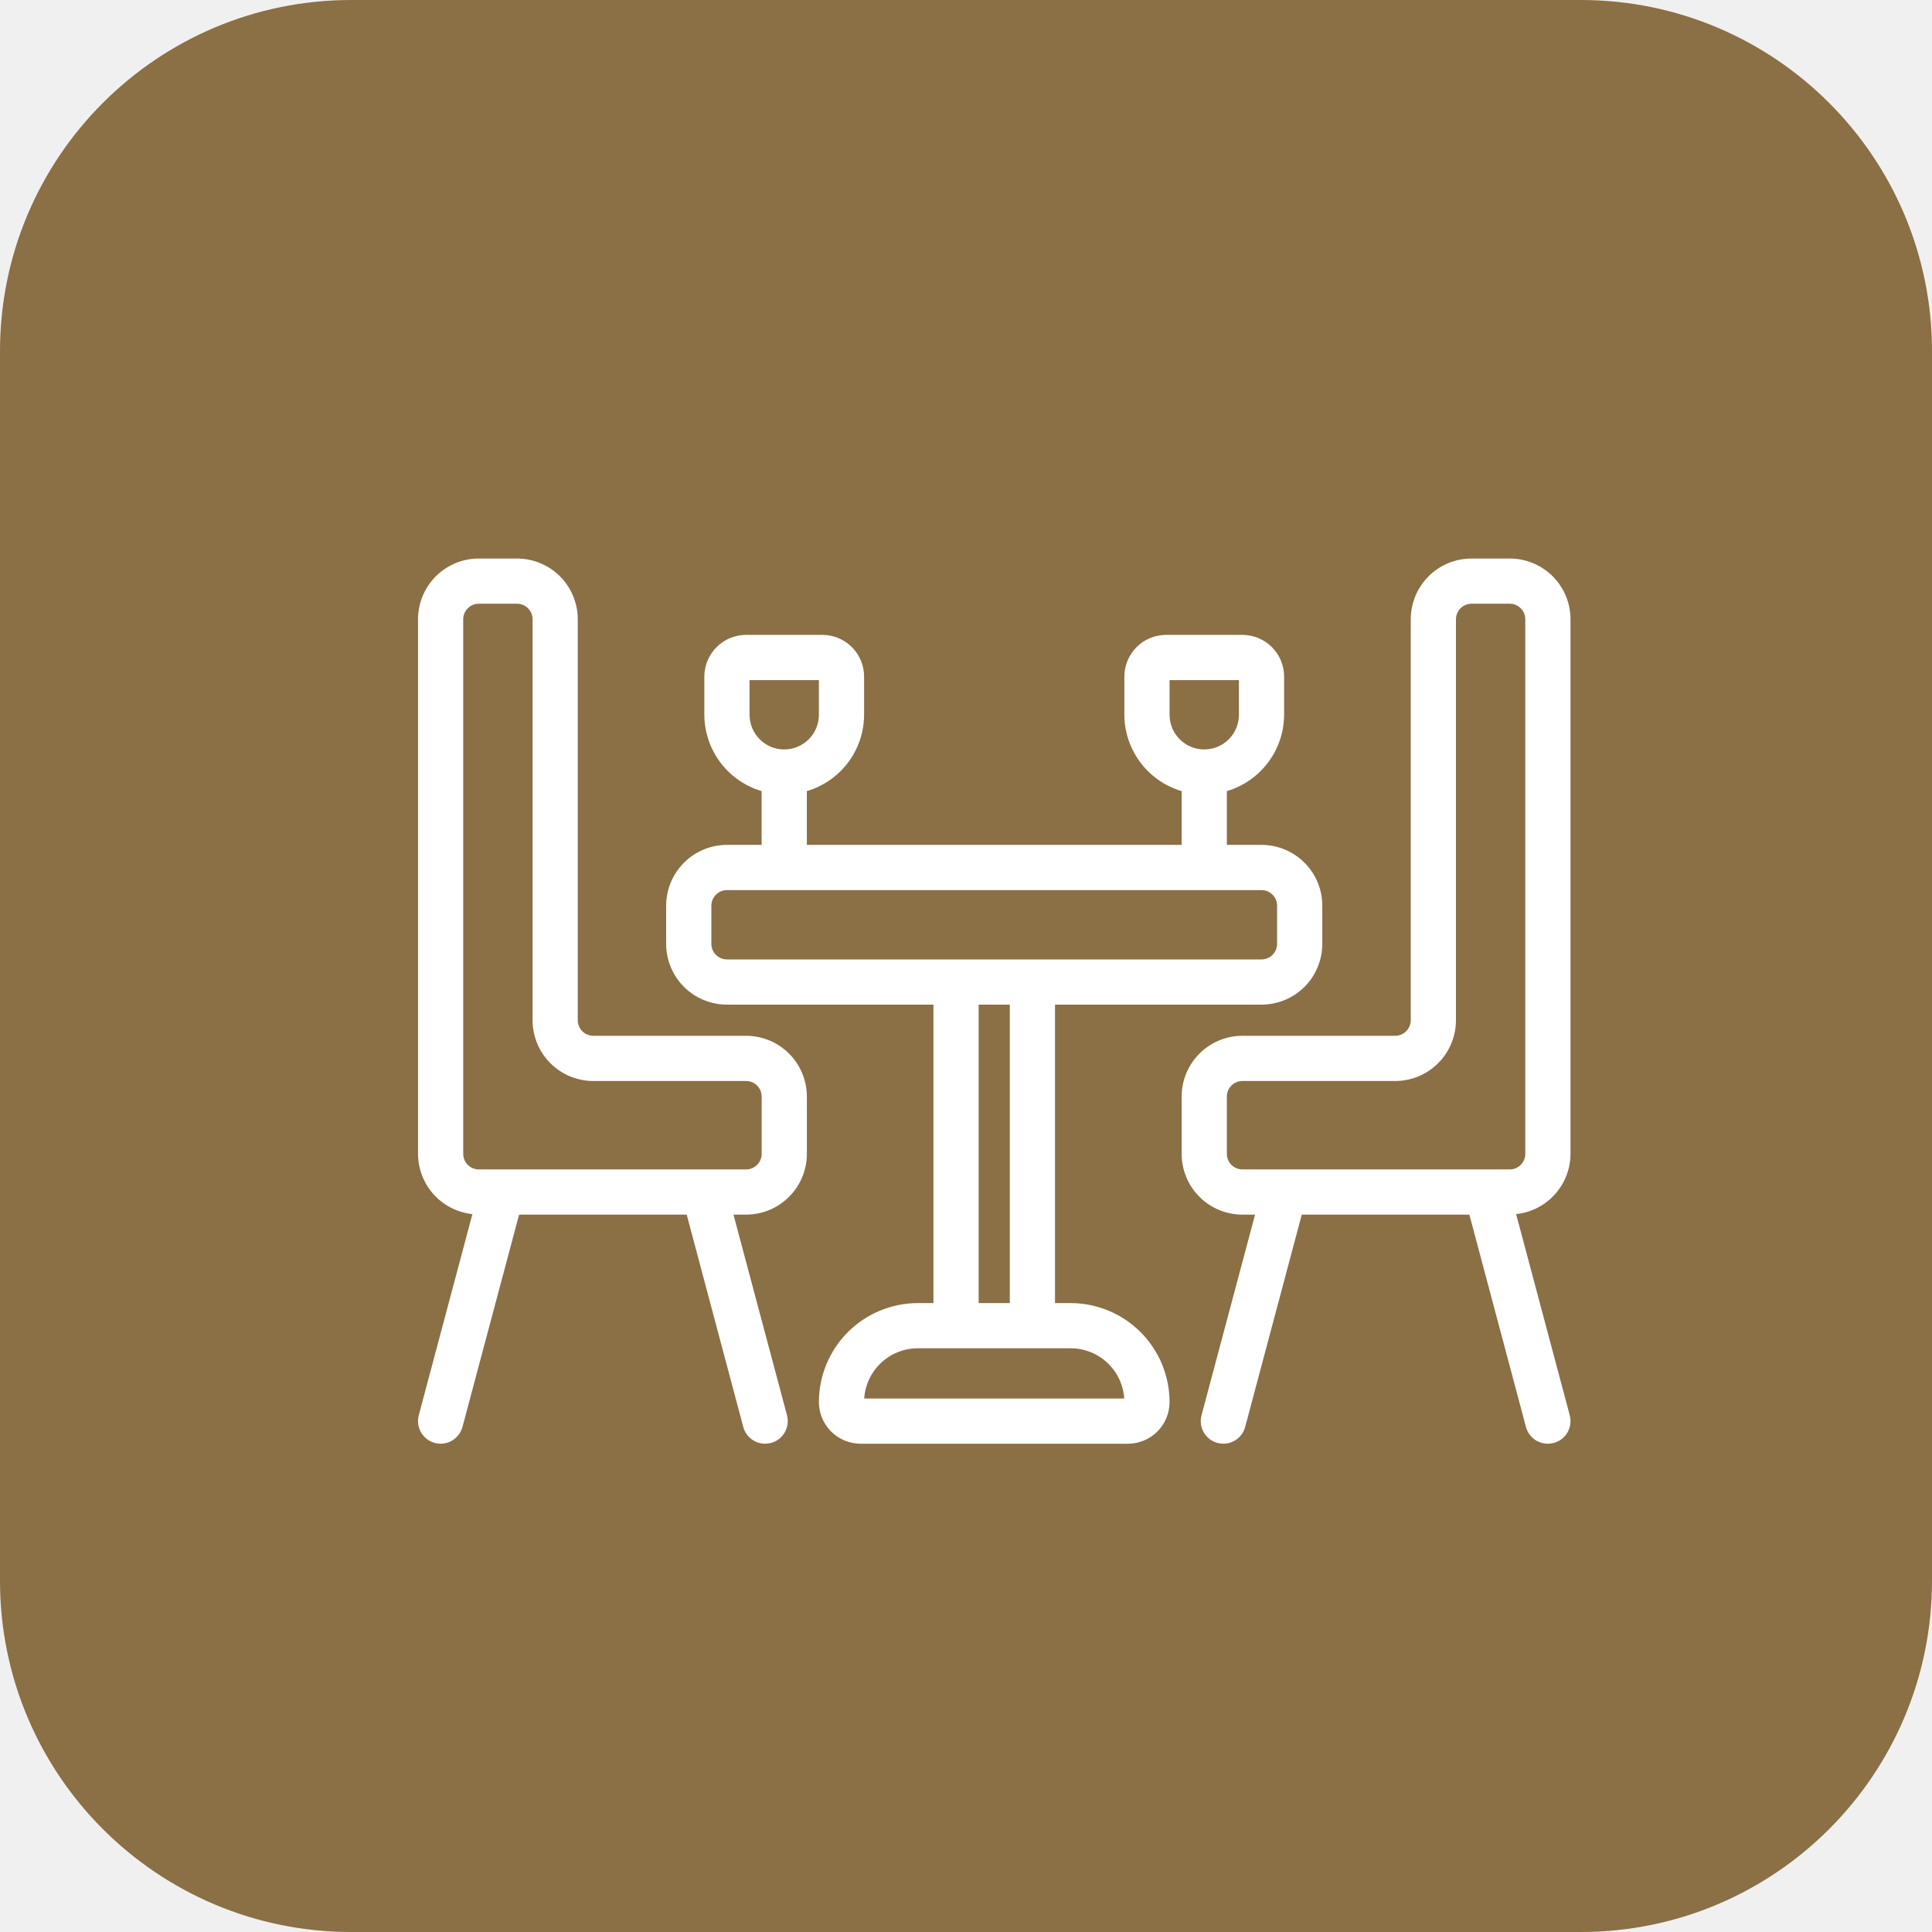
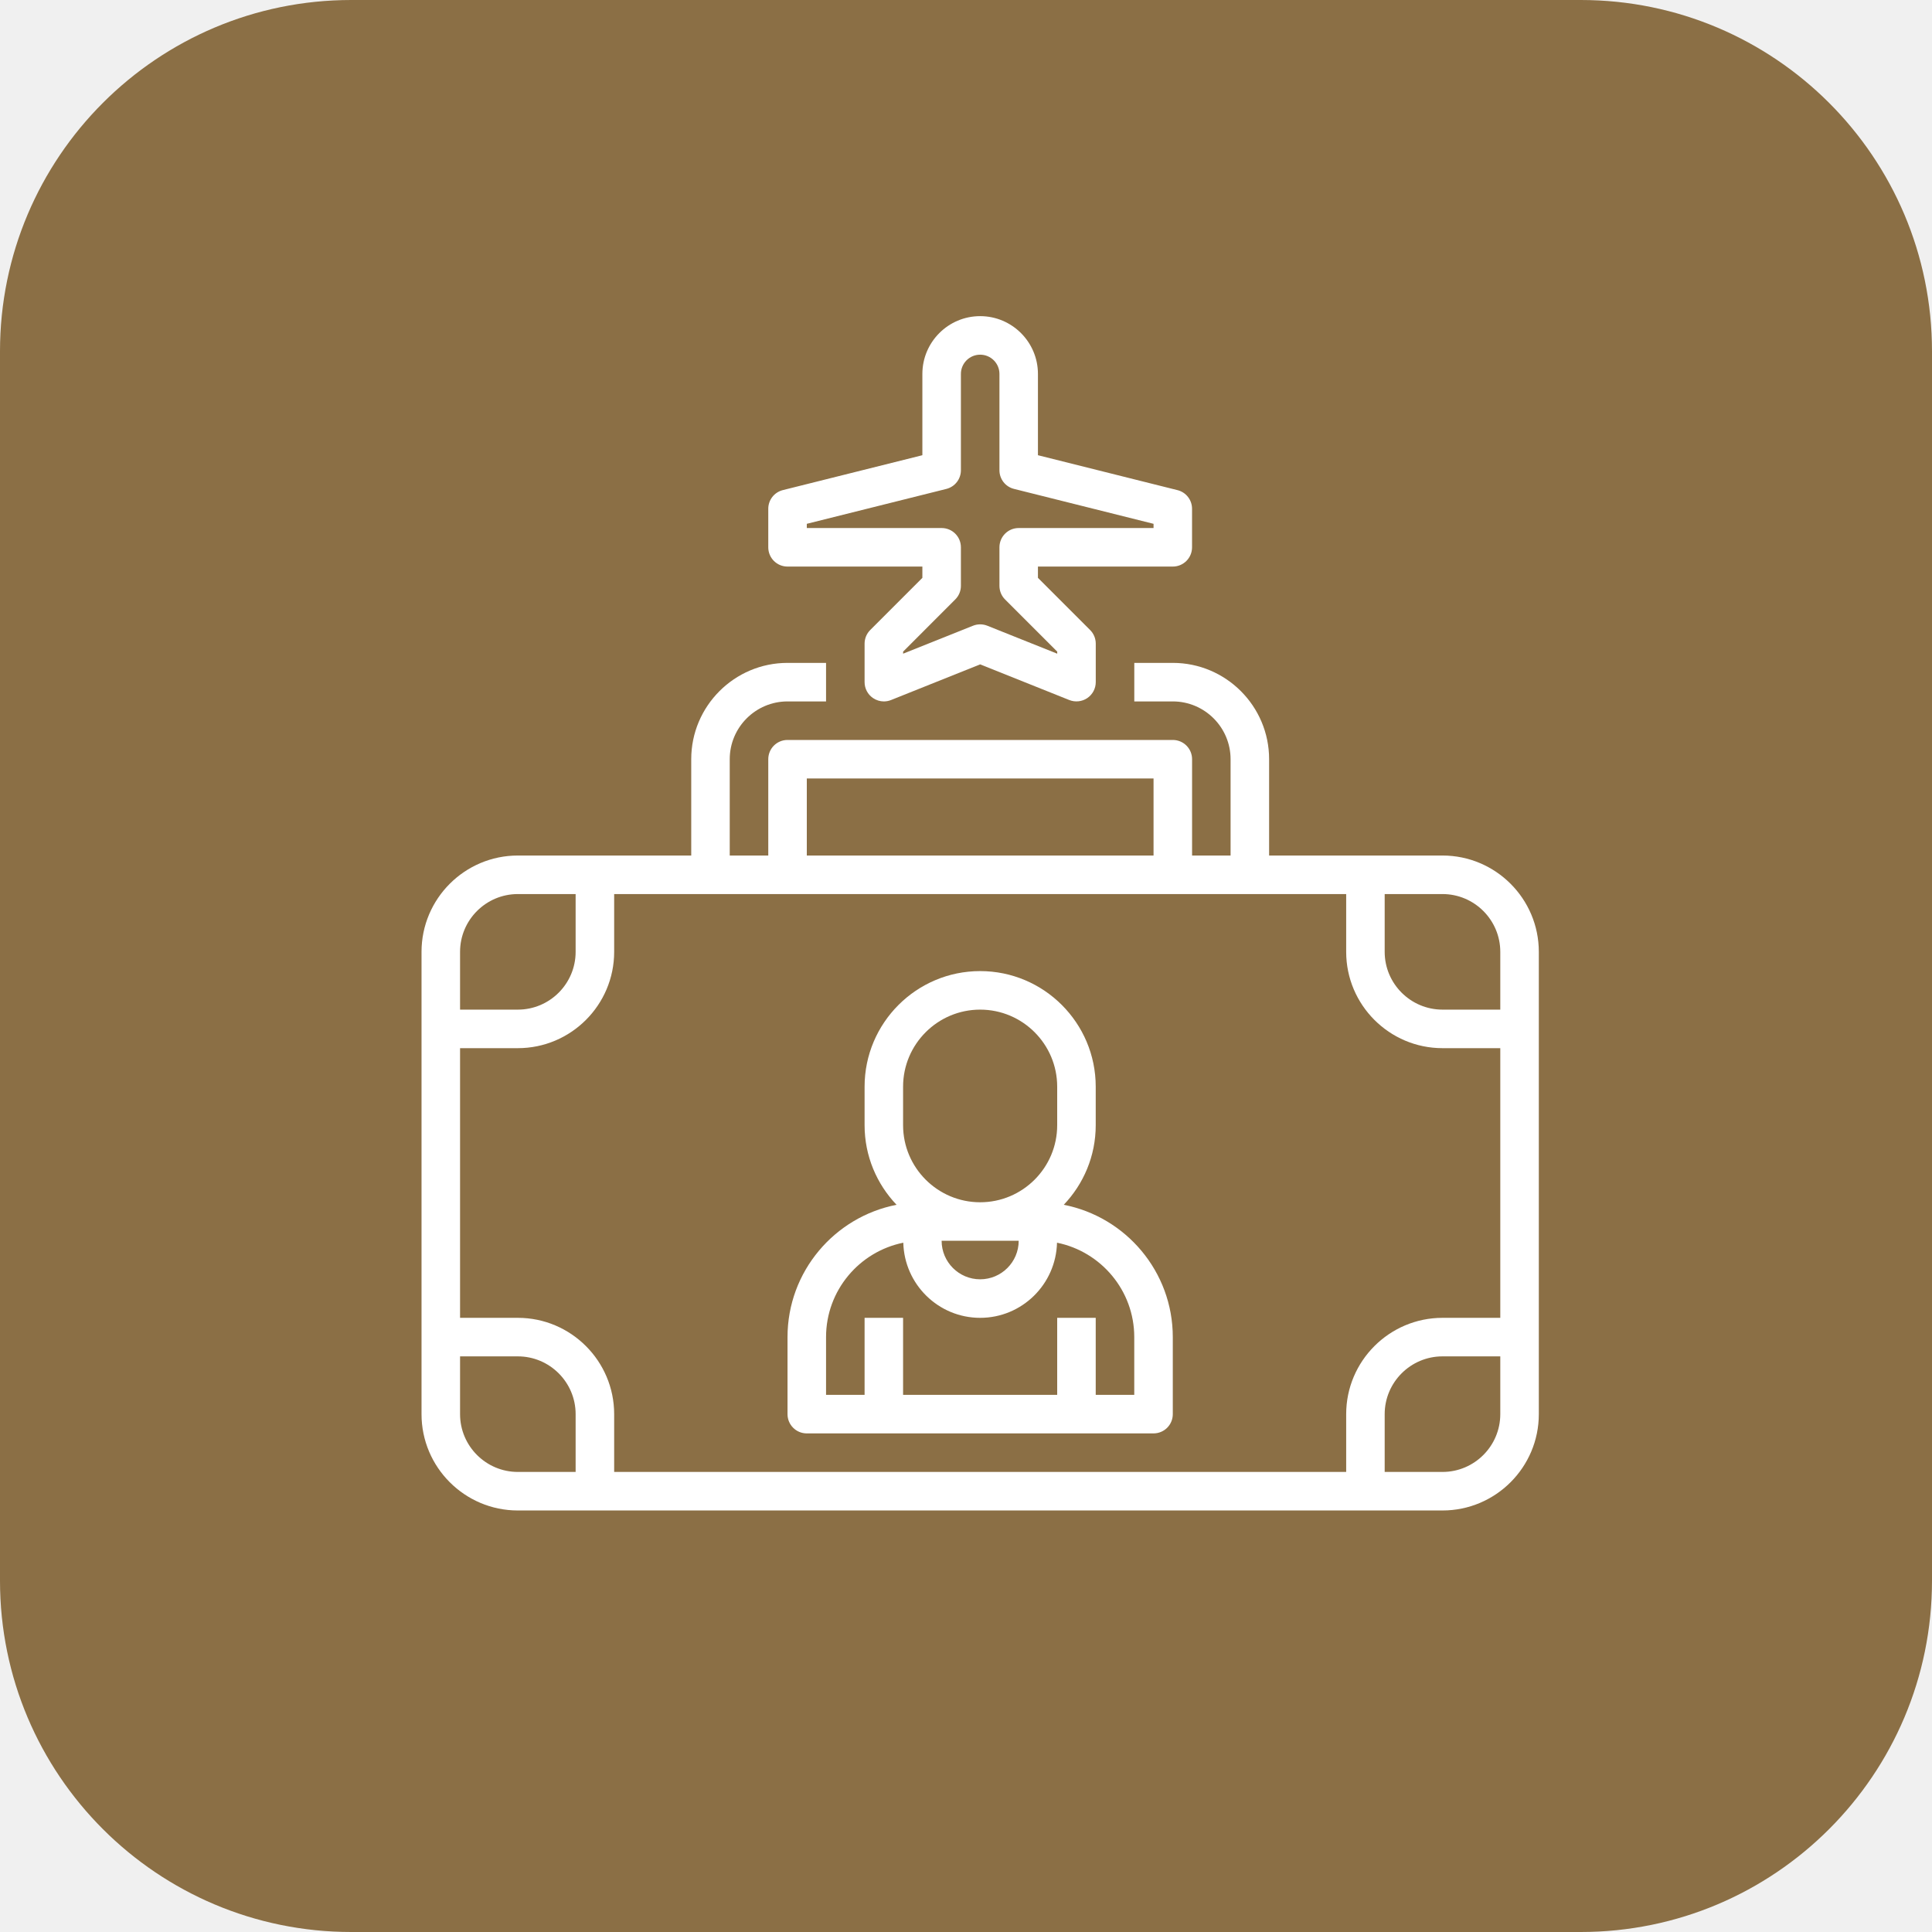
<svg xmlns="http://www.w3.org/2000/svg" width="55" height="55" viewBox="0 0 55 55" fill="none">
  <rect width="55" height="55" rx="10" fill="#8B6F45" />
-   <path d="M30.478 37.196H29.934V28.5H35.913C36.345 28.5 36.76 28.328 37.066 28.023C37.371 27.717 37.543 27.302 37.543 26.87V25.783C37.543 25.35 37.371 24.936 37.066 24.63C36.76 24.324 36.345 24.152 35.913 24.152H34.826V22.445C35.291 22.325 35.703 22.054 35.998 21.674C36.293 21.295 36.454 20.829 36.456 20.348V19.261C36.456 18.973 36.342 18.697 36.138 18.493C35.934 18.289 35.657 18.174 35.369 18.174H33.195C32.907 18.174 32.63 18.289 32.427 18.493C32.223 18.697 32.108 18.973 32.108 19.261V20.348C32.11 20.829 32.271 21.295 32.566 21.674C32.861 22.054 33.273 22.325 33.739 22.445V24.152H22.869V22.445C23.334 22.325 23.747 22.054 24.042 21.674C24.337 21.295 24.498 20.829 24.499 20.348V19.261C24.499 18.973 24.385 18.697 24.181 18.493C23.977 18.289 23.701 18.174 23.412 18.174H21.238C20.95 18.174 20.674 18.289 20.47 18.493C20.266 18.697 20.151 18.973 20.151 19.261V20.348C20.153 20.829 20.314 21.295 20.609 21.674C20.904 22.054 21.317 22.325 21.782 22.445V24.152H20.695C20.262 24.152 19.848 24.324 19.542 24.63C19.236 24.936 19.064 25.35 19.064 25.783V26.87C19.064 27.302 19.236 27.717 19.542 28.023C19.848 28.328 20.262 28.5 20.695 28.5H26.673V37.196H26.13C25.409 37.197 24.719 37.483 24.209 37.992C23.7 38.502 23.413 39.193 23.412 39.913C23.412 40.201 23.527 40.478 23.731 40.682C23.935 40.885 24.211 41 24.499 41H32.108C32.397 41 32.673 40.885 32.877 40.682C33.081 40.478 33.195 40.201 33.195 39.913C33.194 39.193 32.908 38.502 32.398 37.992C31.889 37.483 31.198 37.197 30.478 37.196ZM33.195 20.348V19.261H35.369V20.348C35.369 20.637 35.255 20.913 35.051 21.117C34.847 21.321 34.571 21.435 34.282 21.435C33.994 21.435 33.718 21.321 33.514 21.117C33.31 20.913 33.195 20.637 33.195 20.348ZM21.238 20.348V19.261H23.412V20.348C23.412 20.637 23.298 20.913 23.094 21.117C22.89 21.321 22.614 21.435 22.325 21.435C22.037 21.435 21.761 21.321 21.557 21.117C21.353 20.913 21.238 20.637 21.238 20.348ZM20.151 26.87V25.783C20.151 25.639 20.209 25.5 20.311 25.399C20.413 25.297 20.551 25.239 20.695 25.239H35.913C36.057 25.239 36.195 25.297 36.297 25.399C36.399 25.5 36.456 25.639 36.456 25.783V26.87C36.456 27.014 36.399 27.152 36.297 27.254C36.195 27.356 36.057 27.413 35.913 27.413H20.695C20.551 27.413 20.413 27.356 20.311 27.254C20.209 27.152 20.151 27.014 20.151 26.87ZM27.76 28.5H28.847V37.196H27.76V28.5ZM24.499 39.913C24.499 39.481 24.671 39.066 24.977 38.76C25.283 38.454 25.697 38.283 26.13 38.283H30.478C30.91 38.283 31.325 38.454 31.631 38.76C31.936 39.066 32.108 39.481 32.108 39.913H24.499Z" fill="white" stroke="white" stroke-width="0.2" />
-   <path d="M42.979 16H41.892C41.459 16 41.044 16.172 40.739 16.477C40.433 16.783 40.261 17.198 40.261 17.63V29.043C40.261 29.187 40.204 29.326 40.102 29.427C40 29.529 39.862 29.587 39.718 29.587H35.37C34.937 29.587 34.523 29.759 34.217 30.064C33.911 30.37 33.739 30.785 33.739 31.217V32.847C33.739 33.28 33.911 33.695 34.217 34C34.523 34.306 34.937 34.478 35.37 34.478H35.859L34.301 40.316C34.264 40.455 34.284 40.603 34.356 40.728C34.428 40.853 34.547 40.944 34.686 40.981C34.732 40.993 34.779 40.999 34.826 40.999C34.946 40.999 35.062 40.96 35.157 40.887C35.252 40.814 35.32 40.712 35.351 40.596L36.982 34.478H41.907L43.537 40.596C43.568 40.712 43.637 40.815 43.733 40.888C43.828 40.961 43.945 41 44.066 40.999C44.113 40.999 44.16 40.993 44.206 40.981C44.345 40.944 44.464 40.853 44.536 40.728C44.608 40.603 44.628 40.455 44.591 40.316L43.033 34.472C43.455 34.458 43.855 34.281 44.149 33.978C44.443 33.675 44.608 33.27 44.609 32.847V17.63C44.609 17.198 44.437 16.783 44.132 16.477C43.826 16.172 43.411 16 42.979 16ZM43.522 32.847C43.522 32.992 43.465 33.13 43.363 33.232C43.261 33.334 43.123 33.391 42.979 33.391H35.37C35.226 33.391 35.087 33.334 34.985 33.232C34.883 33.13 34.826 32.992 34.826 32.847V31.217C34.826 31.073 34.883 30.935 34.985 30.833C35.087 30.731 35.226 30.674 35.37 30.674H39.718C40.15 30.674 40.565 30.502 40.871 30.196C41.176 29.89 41.348 29.476 41.348 29.043V17.63C41.348 17.486 41.405 17.348 41.507 17.246C41.609 17.144 41.748 17.087 41.892 17.087H42.979C43.123 17.087 43.261 17.144 43.363 17.246C43.465 17.348 43.522 17.486 43.522 17.63V32.847Z" fill="white" stroke="white" stroke-width="0.2" />
-   <path d="M21.239 29.587H16.891C16.747 29.587 16.609 29.529 16.507 29.427C16.405 29.326 16.348 29.187 16.348 29.043V17.63C16.348 17.198 16.176 16.783 15.87 16.477C15.565 16.172 15.15 16 14.717 16H13.63C13.198 16 12.783 16.172 12.478 16.477C12.172 16.783 12 17.198 12 17.63V32.847C12.001 33.27 12.166 33.675 12.46 33.978C12.754 34.281 13.154 34.458 13.576 34.472L12.018 40.316C11.981 40.455 12.001 40.603 12.073 40.728C12.145 40.853 12.264 40.944 12.403 40.981C12.449 40.993 12.496 40.999 12.543 40.999C12.663 40.999 12.78 40.96 12.874 40.887C12.969 40.814 13.038 40.712 13.069 40.596L14.701 34.478H19.626L21.256 40.596C21.287 40.712 21.356 40.815 21.451 40.888C21.546 40.961 21.663 41 21.783 40.999C21.83 40.999 21.877 40.993 21.923 40.981C22.062 40.944 22.181 40.853 22.253 40.728C22.325 40.603 22.345 40.455 22.308 40.316L20.75 34.478H21.239C21.672 34.478 22.087 34.306 22.392 34C22.698 33.695 22.87 33.28 22.87 32.847V31.217C22.87 30.785 22.698 30.37 22.392 30.064C22.087 29.759 21.672 29.587 21.239 29.587ZM21.783 32.847C21.783 32.992 21.726 33.13 21.624 33.232C21.522 33.334 21.384 33.391 21.239 33.391H13.63C13.486 33.391 13.348 33.334 13.246 33.232C13.144 33.13 13.087 32.992 13.087 32.847V17.63C13.087 17.486 13.144 17.348 13.246 17.246C13.348 17.144 13.486 17.087 13.63 17.087H14.717C14.862 17.087 15 17.144 15.102 17.246C15.204 17.348 15.261 17.486 15.261 17.63V29.043C15.261 29.476 15.433 29.89 15.739 30.196C16.044 30.502 16.459 30.674 16.891 30.674H21.239C21.384 30.674 21.522 30.731 21.624 30.833C21.726 30.935 21.783 31.073 21.783 31.217V32.847Z" fill="white" stroke="white" stroke-width="0.2" />
+   <path d="M14.742 24.355H19.678V21.613C19.678 20.101 20.908 18.871 22.419 18.871H23.516V19.968H22.419C21.512 19.968 20.774 20.706 20.774 21.613V24.355H21.871V21.613C21.871 21.31 22.116 21.065 22.419 21.065H33.387C33.691 21.065 33.936 21.31 33.936 21.613V24.355H35.032V21.613C35.032 20.706 34.294 19.968 33.387 19.968H32.291V18.871H33.387C34.899 18.871 36.129 20.101 36.129 21.613V24.355H41.065C42.577 24.355 43.807 25.585 43.807 27.097V40.258C43.807 41.77 42.577 43 41.065 43H14.742C13.23 43 12 41.77 12 40.258V27.097C12 25.585 13.23 24.355 14.742 24.355ZM13.097 27.097V28.742H14.742C15.649 28.742 16.387 28.004 16.387 27.097V25.452H14.742C13.835 25.452 13.097 26.19 13.097 27.097ZM17.484 40.258V41.903H38.323V40.258C38.323 38.746 39.553 37.516 41.065 37.516H42.71V29.839H41.065C39.553 29.839 38.323 28.609 38.323 27.097V25.452H17.484V27.097C17.484 28.609 16.254 29.839 14.742 29.839H13.097V37.516H14.742C16.254 37.516 17.484 38.746 17.484 40.258ZM32.839 22.161H22.968V24.355H32.839V22.161ZM41.065 25.452H39.419V27.097C39.419 28.004 40.158 28.742 41.065 28.742H42.71V27.097C42.71 26.19 41.972 25.452 41.065 25.452ZM42.71 40.258V38.613H41.065C40.158 38.613 39.419 39.351 39.419 40.258V41.903H41.065C41.972 41.903 42.71 41.165 42.71 40.258ZM14.742 41.903H16.387V40.258C16.387 39.351 15.649 38.613 14.742 38.613H13.097V40.258C13.097 41.165 13.835 41.903 14.742 41.903Z" fill="white" />
+   <path d="M25.523 34.298C24.96 33.707 24.613 32.911 24.613 32.032V30.935C24.613 29.121 26.088 27.645 27.903 27.645C29.718 27.645 31.193 29.121 31.193 30.935V32.032C31.193 32.911 30.846 33.707 30.283 34.298C32.049 34.642 33.387 36.199 33.387 38.064V40.258C33.387 40.561 33.142 40.806 32.838 40.806H22.967C22.664 40.806 22.419 40.561 22.419 40.258V38.064C22.419 36.199 23.757 34.642 25.523 34.298ZM26.806 35.322C26.806 35.927 27.298 36.419 27.903 36.419C28.508 36.419 29 35.927 29 35.322H26.806ZM30.096 30.935C30.096 29.726 29.113 28.742 27.903 28.742C26.693 28.742 25.709 29.726 25.709 30.935V32.032C25.709 33.242 26.693 34.226 27.903 34.226C29.113 34.226 30.096 33.242 30.096 32.032V30.935ZM23.516 39.709H24.613V37.516H25.709V39.709H30.096V37.516H31.193V39.709H32.29V38.064C32.29 36.738 31.343 35.63 30.091 35.377C30.061 36.561 29.094 37.516 27.903 37.516C26.712 37.516 25.745 36.561 25.715 35.377C24.462 35.63 23.516 36.738 23.516 38.064V39.709Z" fill="white" />
+   <path d="M33.387 16.129H29.548V16.45L31.033 17.935C31.136 18.037 31.194 18.177 31.194 18.323V19.419C31.194 19.601 31.103 19.771 30.953 19.873C30.803 19.975 30.61 19.995 30.442 19.929L27.903 18.913L25.365 19.929C25.299 19.955 25.23 19.968 25.161 19.968C25.053 19.968 24.946 19.935 24.854 19.873C24.703 19.771 24.613 19.601 24.613 19.419V18.323C24.613 18.177 24.671 18.037 24.774 17.935L26.258 16.45V16.129H22.419C22.116 16.129 21.871 15.884 21.871 15.581V14.484C21.871 14.232 22.042 14.013 22.287 13.952L26.258 12.959V10.645C26.258 9.738 26.996 9 27.903 9C28.81 9 29.548 9.738 29.548 10.645V12.959L33.52 13.953C33.764 14.013 33.935 14.232 33.935 14.484V15.581C33.935 15.884 33.69 16.129 33.387 16.129ZM32.839 14.912L28.867 13.918C28.623 13.858 28.452 13.639 28.452 13.387V10.645C28.452 10.342 28.206 10.097 27.903 10.097C27.601 10.097 27.355 10.342 27.355 10.645V13.387C27.355 13.639 27.184 13.858 26.939 13.919L22.968 14.912V15.032H26.806C27.11 15.032 27.355 15.277 27.355 15.581V16.677C27.355 16.823 27.297 16.963 27.194 17.065L25.71 18.55V18.609L27.7 17.813C27.765 17.787 27.834 17.774 27.903 17.774C27.972 17.774 28.041 17.787 28.107 17.813L30.097 18.609V18.55L28.612 17.065C28.509 16.963 28.452 16.823 28.452 16.677V15.581C28.452 15.277 28.697 15.032 29 15.032H32.839V14.912Z" fill="white" />
</svg>
